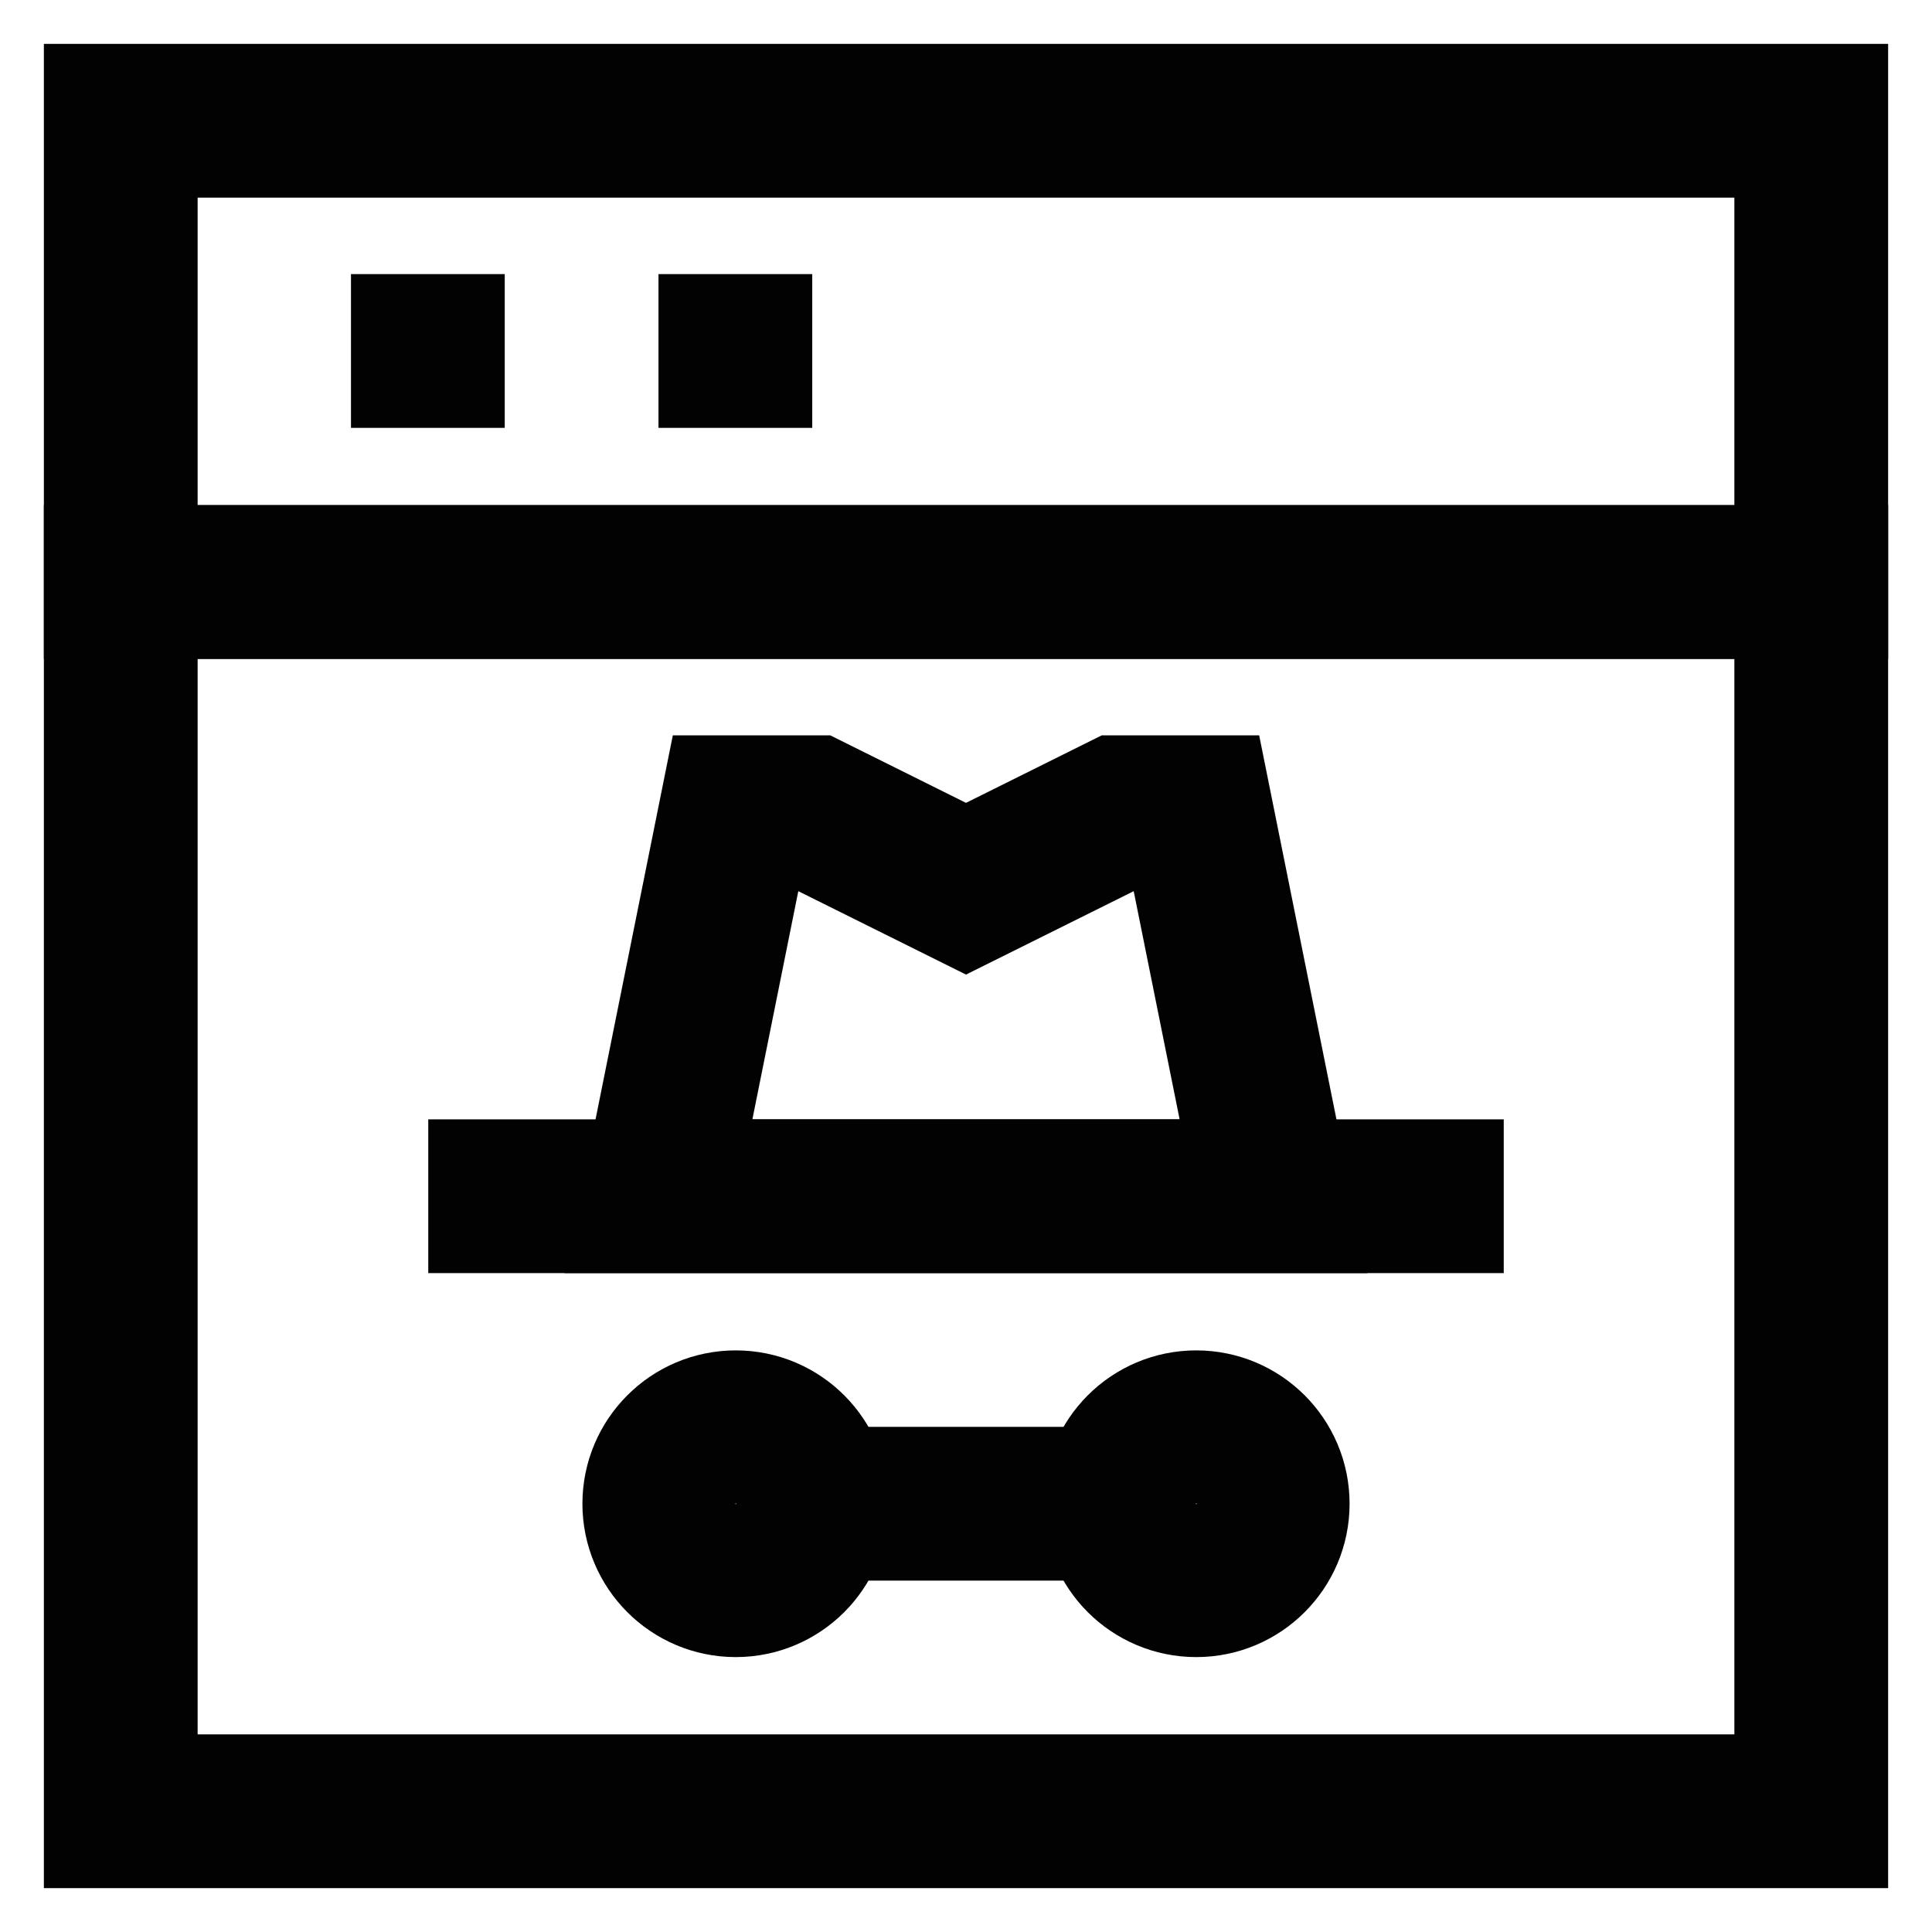
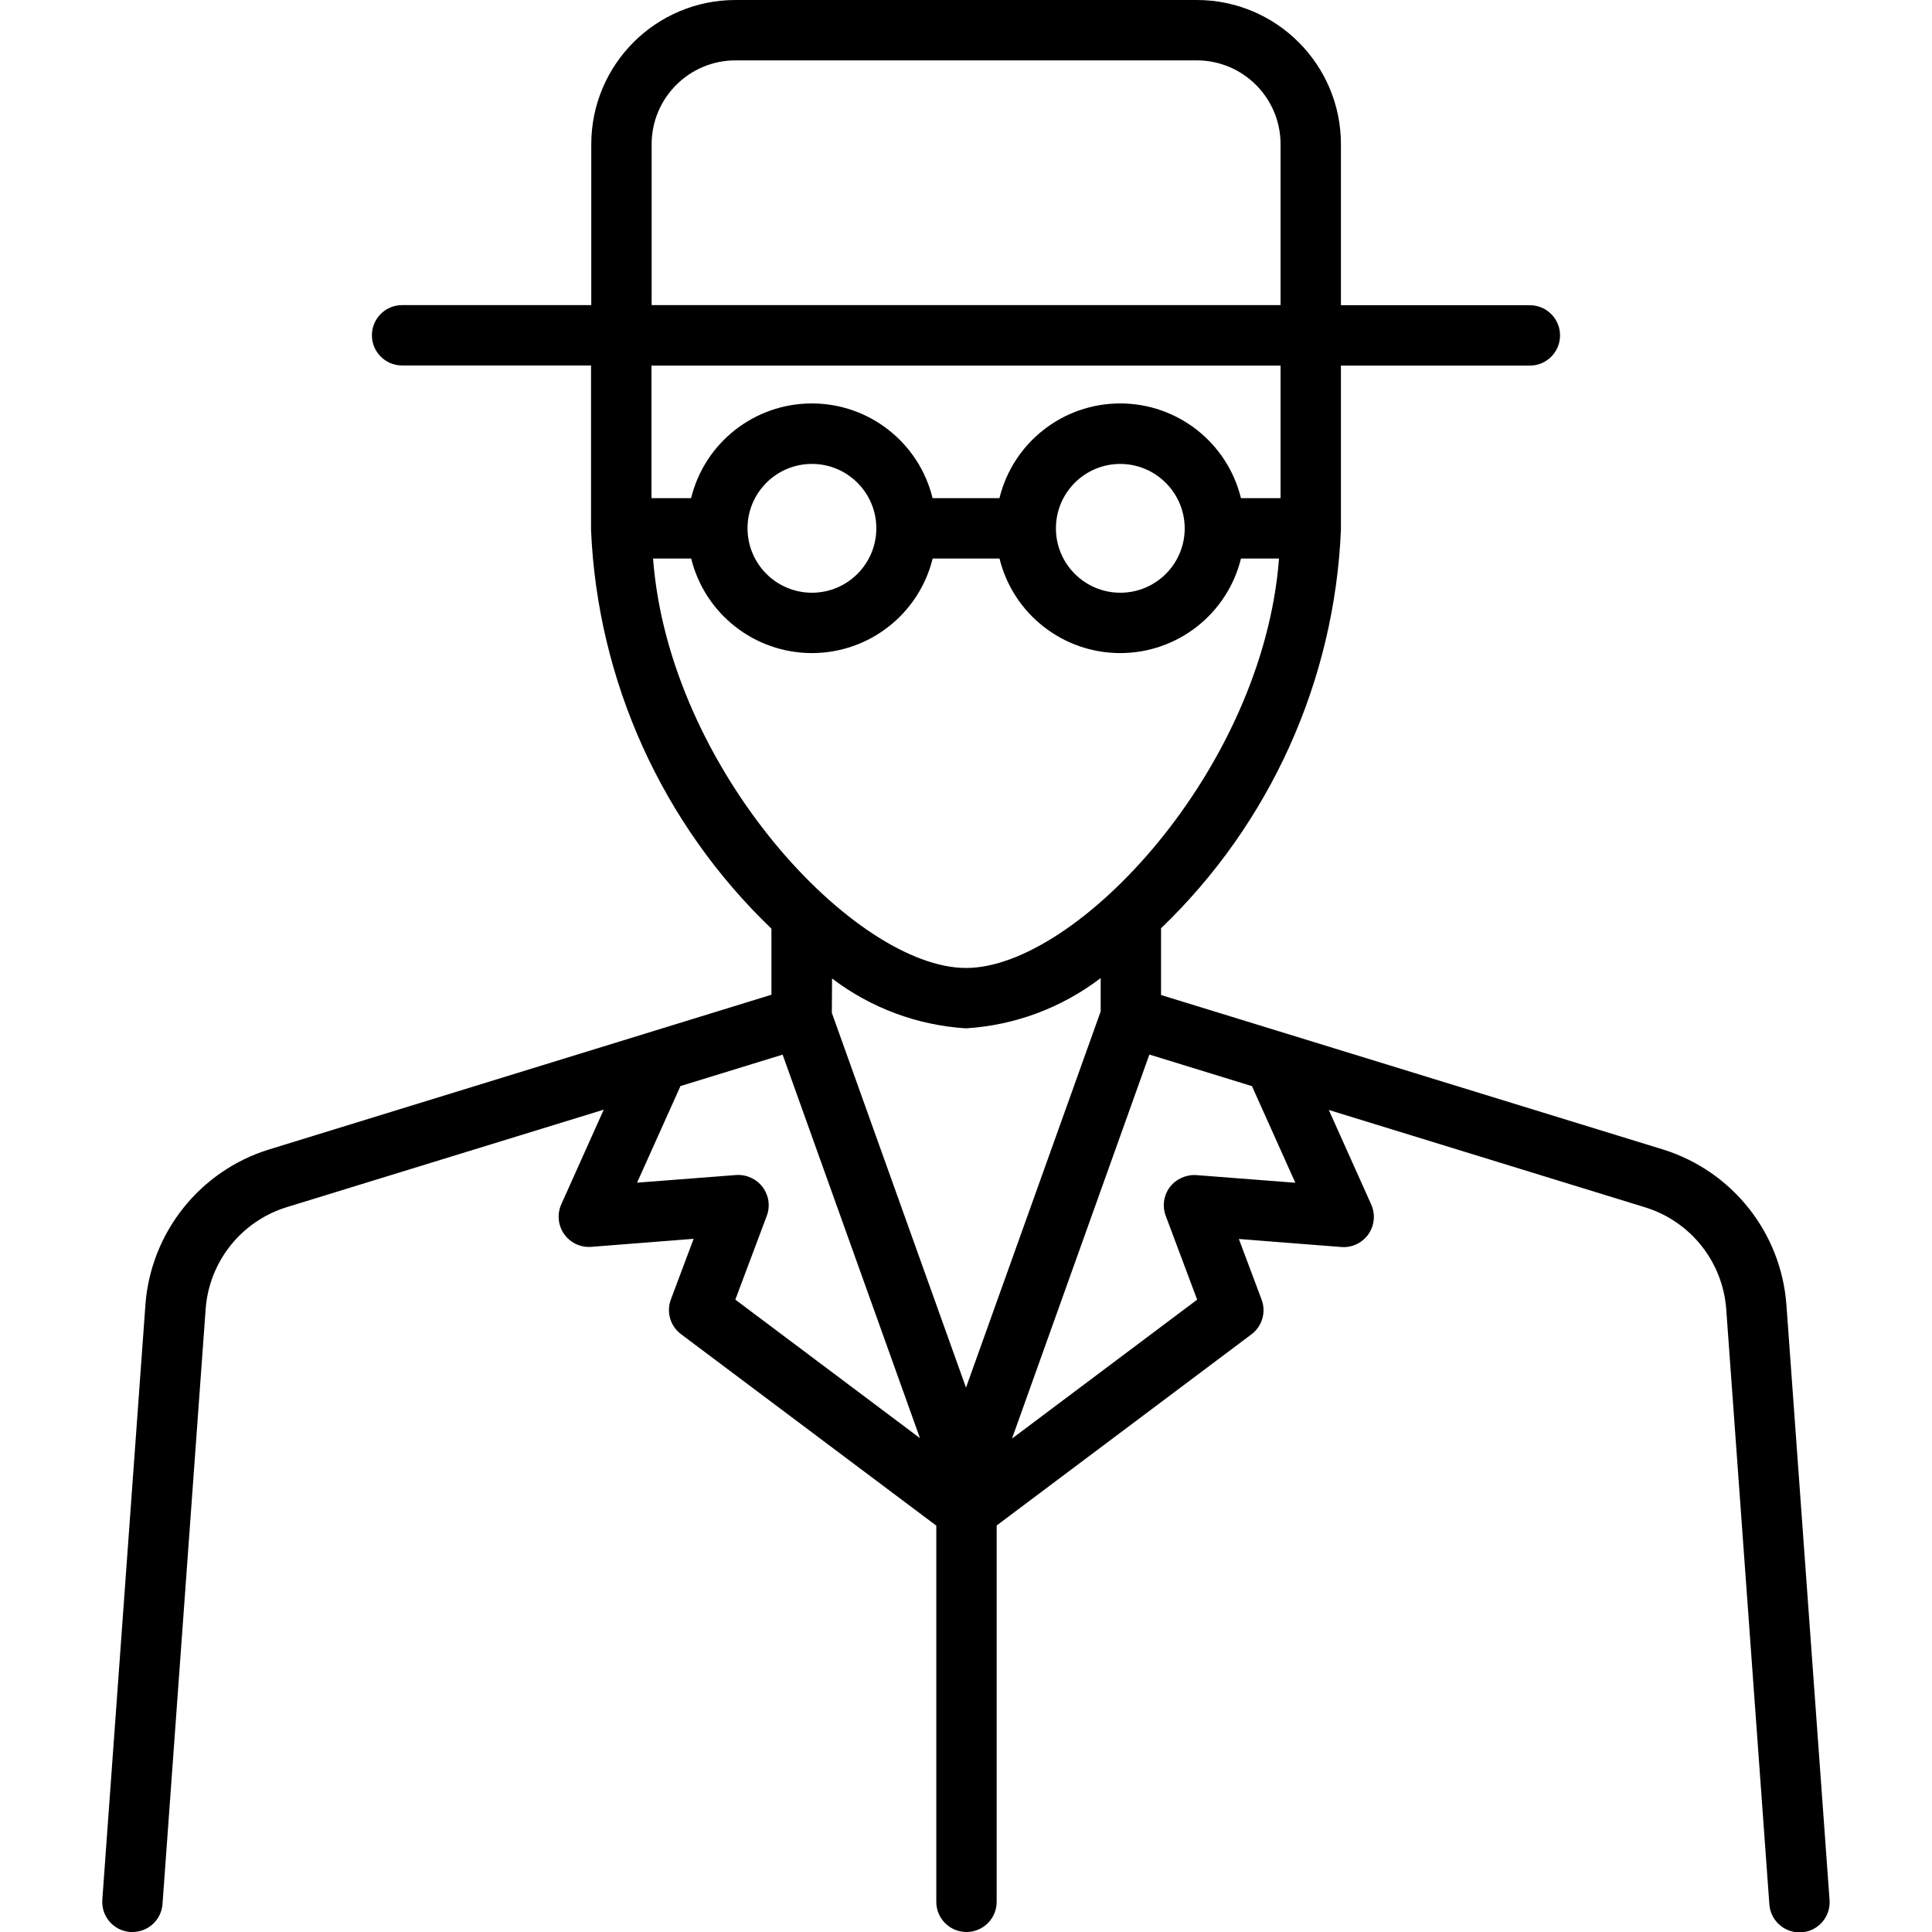
- <svg xmlns="http://www.w3.org/2000/svg" width="800px" height="800px" viewBox="0 0 24 24" id="Layer_1" data-name="Layer 1">
-   <defs>
-     <style>.cls-1{fill:none;stroke:#020202;stroke-miterlimit:10;stroke-width:1.91px;}</style>
-   </defs>
-   <rect class="cls-1" x="1.5" y="1.5" width="21" height="5.73" />
-   <rect class="cls-1" x="1.5" y="7.23" width="21" height="15.27" />
-   <line class="cls-1" x1="4.36" y1="4.36" x2="6.27" y2="4.36" />
-   <line class="cls-1" x1="8.18" y1="4.36" x2="10.09" y2="4.36" />
-   <polygon class="cls-1" points="15.82 14.86 8.18 14.86 9.14 10.09 10.09 10.09 12 11.04 13.91 10.09 14.86 10.09 15.82 14.86" />
-   <line class="cls-1" x1="5.32" y1="14.86" x2="18.68" y2="14.86" />
-   <circle class="cls-1" cx="9.14" cy="18.68" r="0.95" />
-   <circle class="cls-1" cx="14.86" cy="18.68" r="0.95" />
-   <line class="cls-1" x1="10.09" y1="18.68" x2="13.91" y2="18.68" />
+ <svg xmlns="http://www.w3.org/2000/svg" id="Layer_1" viewBox="0 0 48 48" data-name="Layer 1">
+   <path d="m41.328 28.562-12.482-3.841v-1.659a14.577 14.577 0 0 0 4.469-9.9v-4.079h4.694a.75.75 0 0 0 0-1.5h-4.694v-4a3.584 3.584 0 0 0 -3.58-3.583h-11.464a3.585 3.585 0 0 0 -3.581 3.58v4h-4.7a.75.75 0 0 0 0 1.5h4.694v4.08a14.58 14.58 0 0 0 4.482 9.912v1.642l-12.494 3.848a4.378 4.378 0 0 0 -3.058 3.838l-1.072 14.8a.75.75 0 0 0 .693.8h.056a.749.749 0 0 0 .747-.7l1.072-14.787a2.868 2.868 0 0 1 2-2.517l7.89-2.427-1.056 2.354a.752.752 0 0 0 .743 1.055l2.546-.2-.565 1.506a.748.748 0 0 0 .252.863l6.342 4.757v9.346a.75.75 0 0 0 1.5 0v-9.35l6.33-4.749a.749.749 0 0 0 .252-.863l-.565-1.506 2.547.2a.751.751 0 0 0 .742-1.055l-1.054-2.35 7.873 2.423a2.868 2.868 0 0 1 2 2.518l1.072 14.791a.749.749 0 0 0 .747.7h.056a.75.75 0 0 0 .693-.8l-1.072-14.79a4.378 4.378 0 0 0 -3.055-3.857zm-9.513-19.479v3.293h-.984a3.089 3.089 0 0 0 -6 0h-1.661a3.089 3.089 0 0 0 -6 0h-.984v-3.293zm-2.381 4.043a1.6 1.6 0 1 1 -1.6-1.6 1.606 1.606 0 0 1 1.6 1.6zm-7.662 0a1.6 1.6 0 1 1 -1.6-1.6 1.6 1.6 0 0 1 1.6 1.6zm-4.6.75a3.09 3.09 0 0 0 6 0h1.66a3.09 3.09 0 0 0 6 0h.945c-.4 5.249-5.03 10.173-7.776 10.173s-7.38-4.924-7.776-10.173zm3.5 10.434a6.127 6.127 0 0 0 3.328 1.239 6.142 6.142 0 0 0 3.346-1.249v.829l-3.346 9.346-3.333-9.31zm-4.482-20.73a2.084 2.084 0 0 1 2.081-2.08h11.464a2.083 2.083 0 0 1 2.08 2.08v4h-15.625zm2.757 25.913a.762.762 0 0 0 -.657-.3l-2.462.19 1.078-2.4 2.538-.781 3.412 9.528-4.587-3.441.781-2.081a.747.747 0 0 0 -.103-.715zm13.235-.108-2.461-.19a.769.769 0 0 0 -.658.3.749.749 0 0 0 -.1.714l.78 2.081-4.6 3.451 3.413-9.541 2.549.785z" />
</svg>
